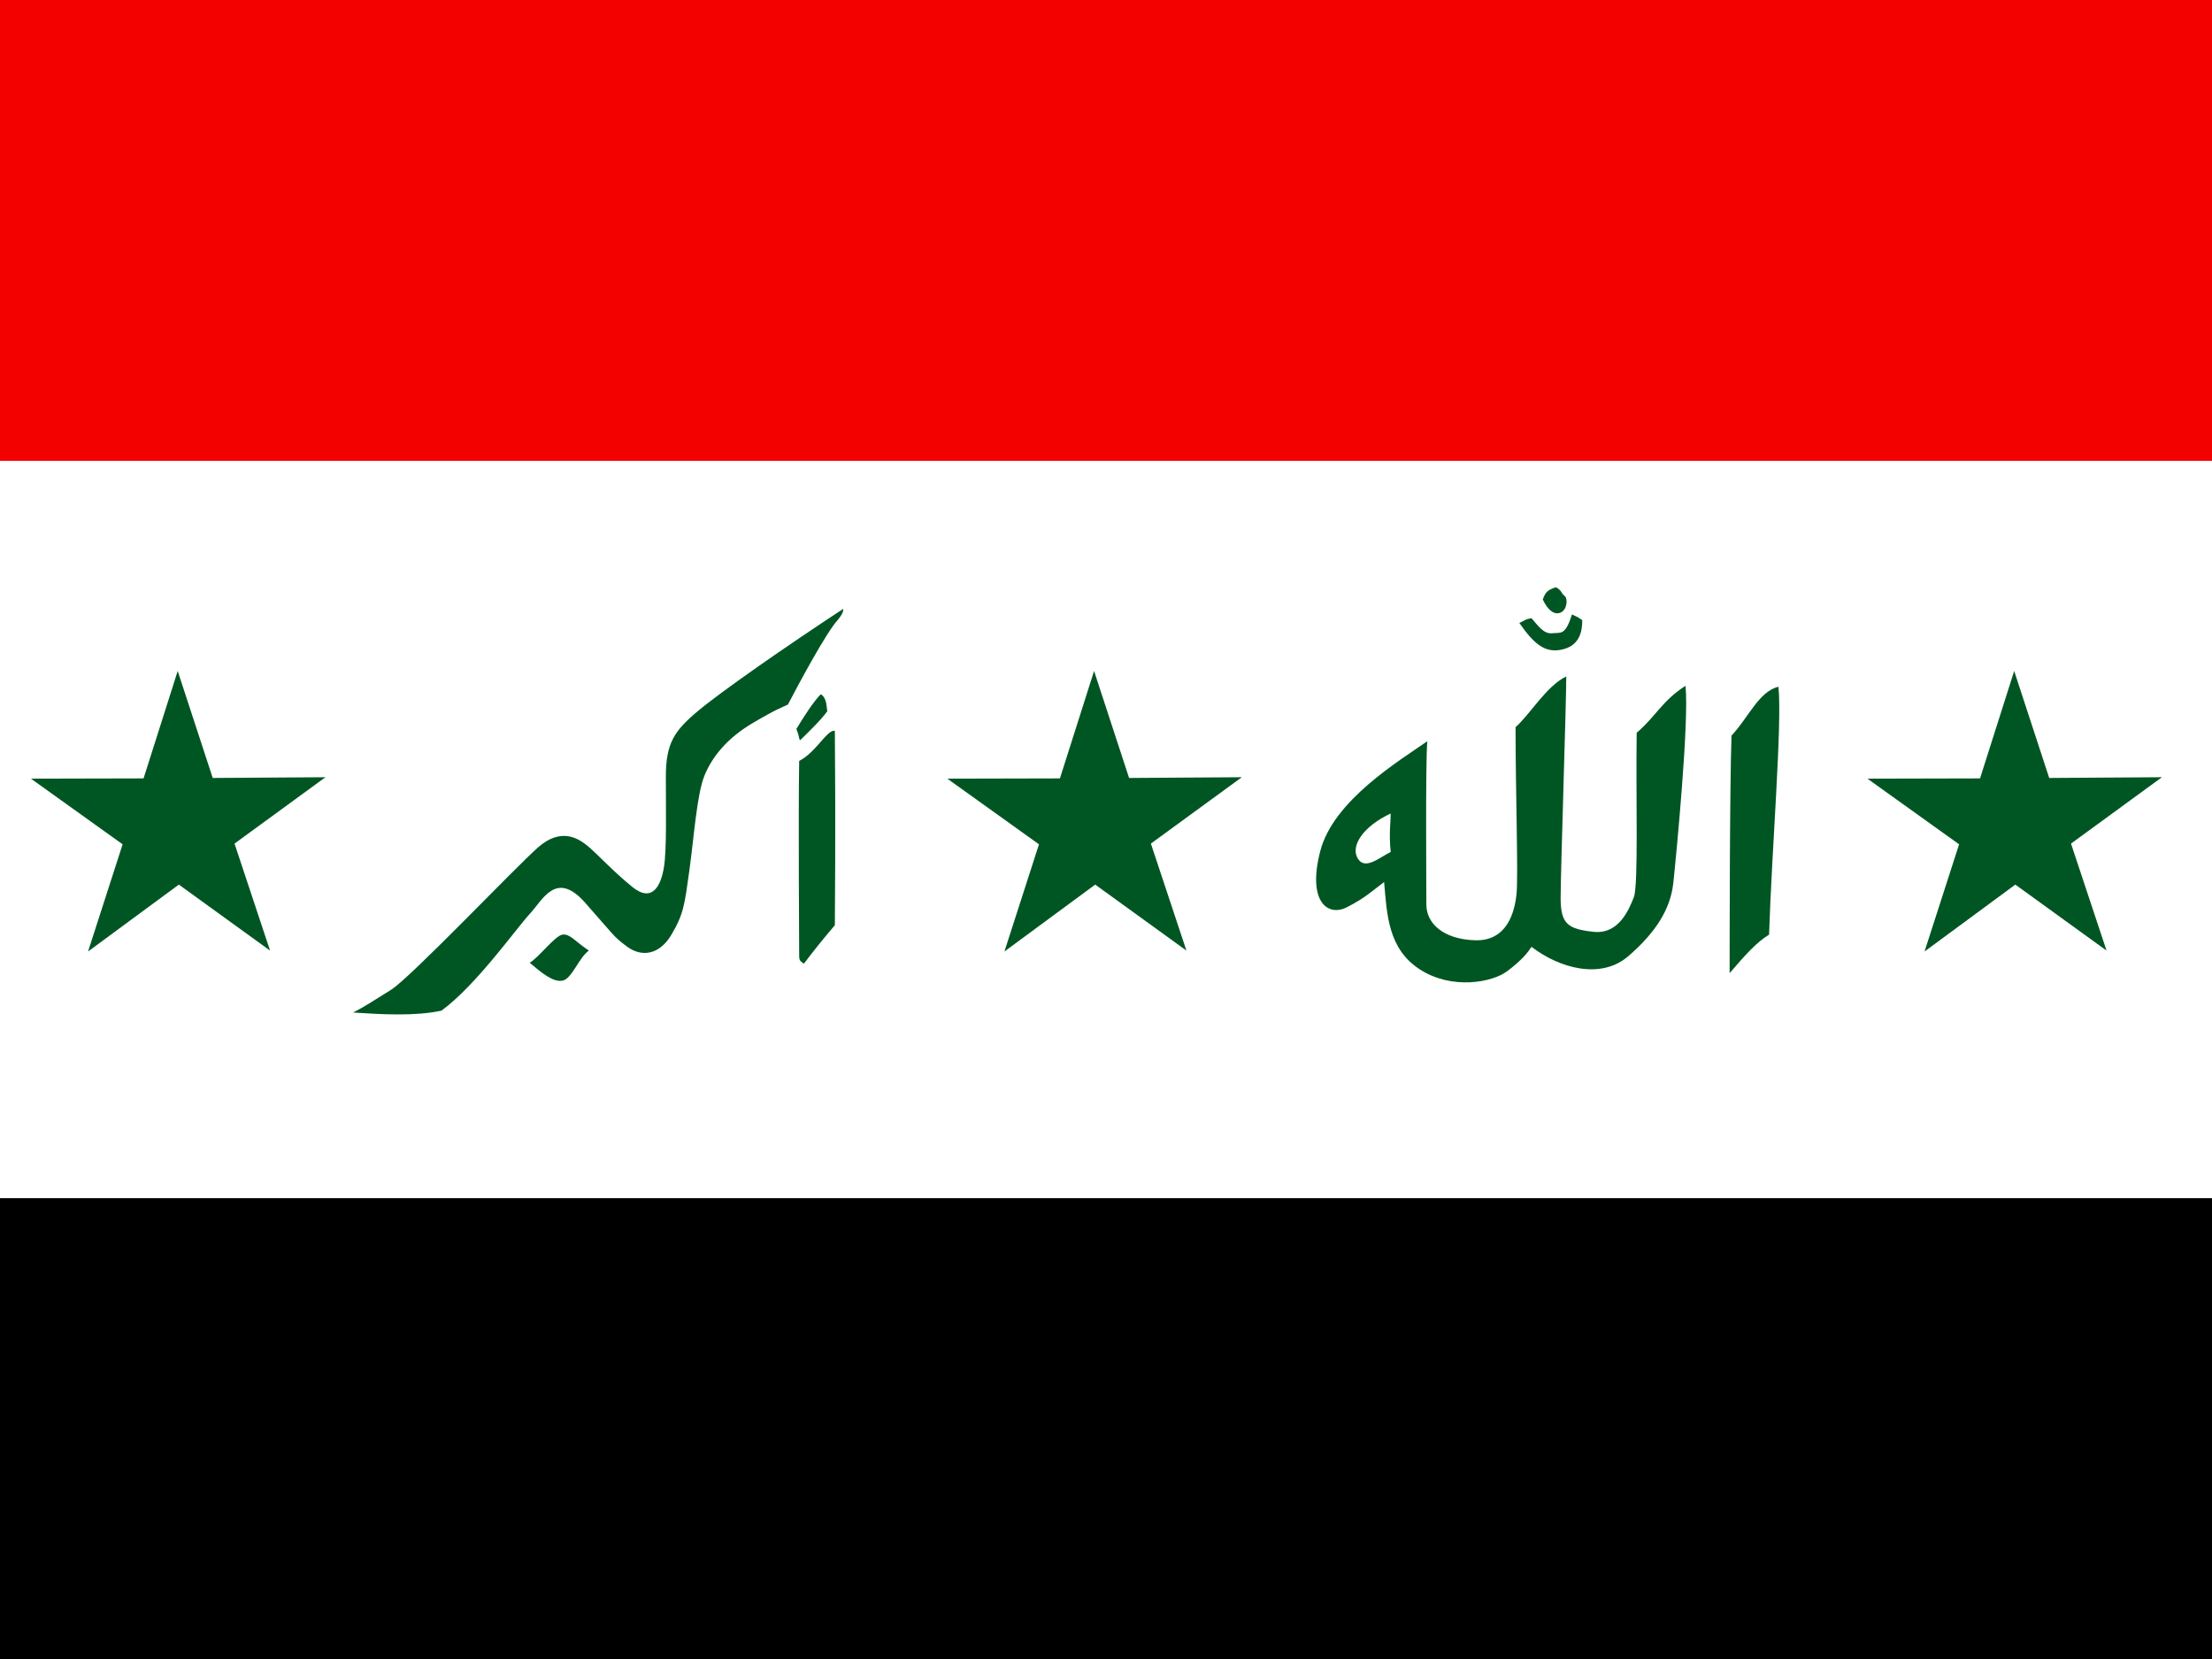
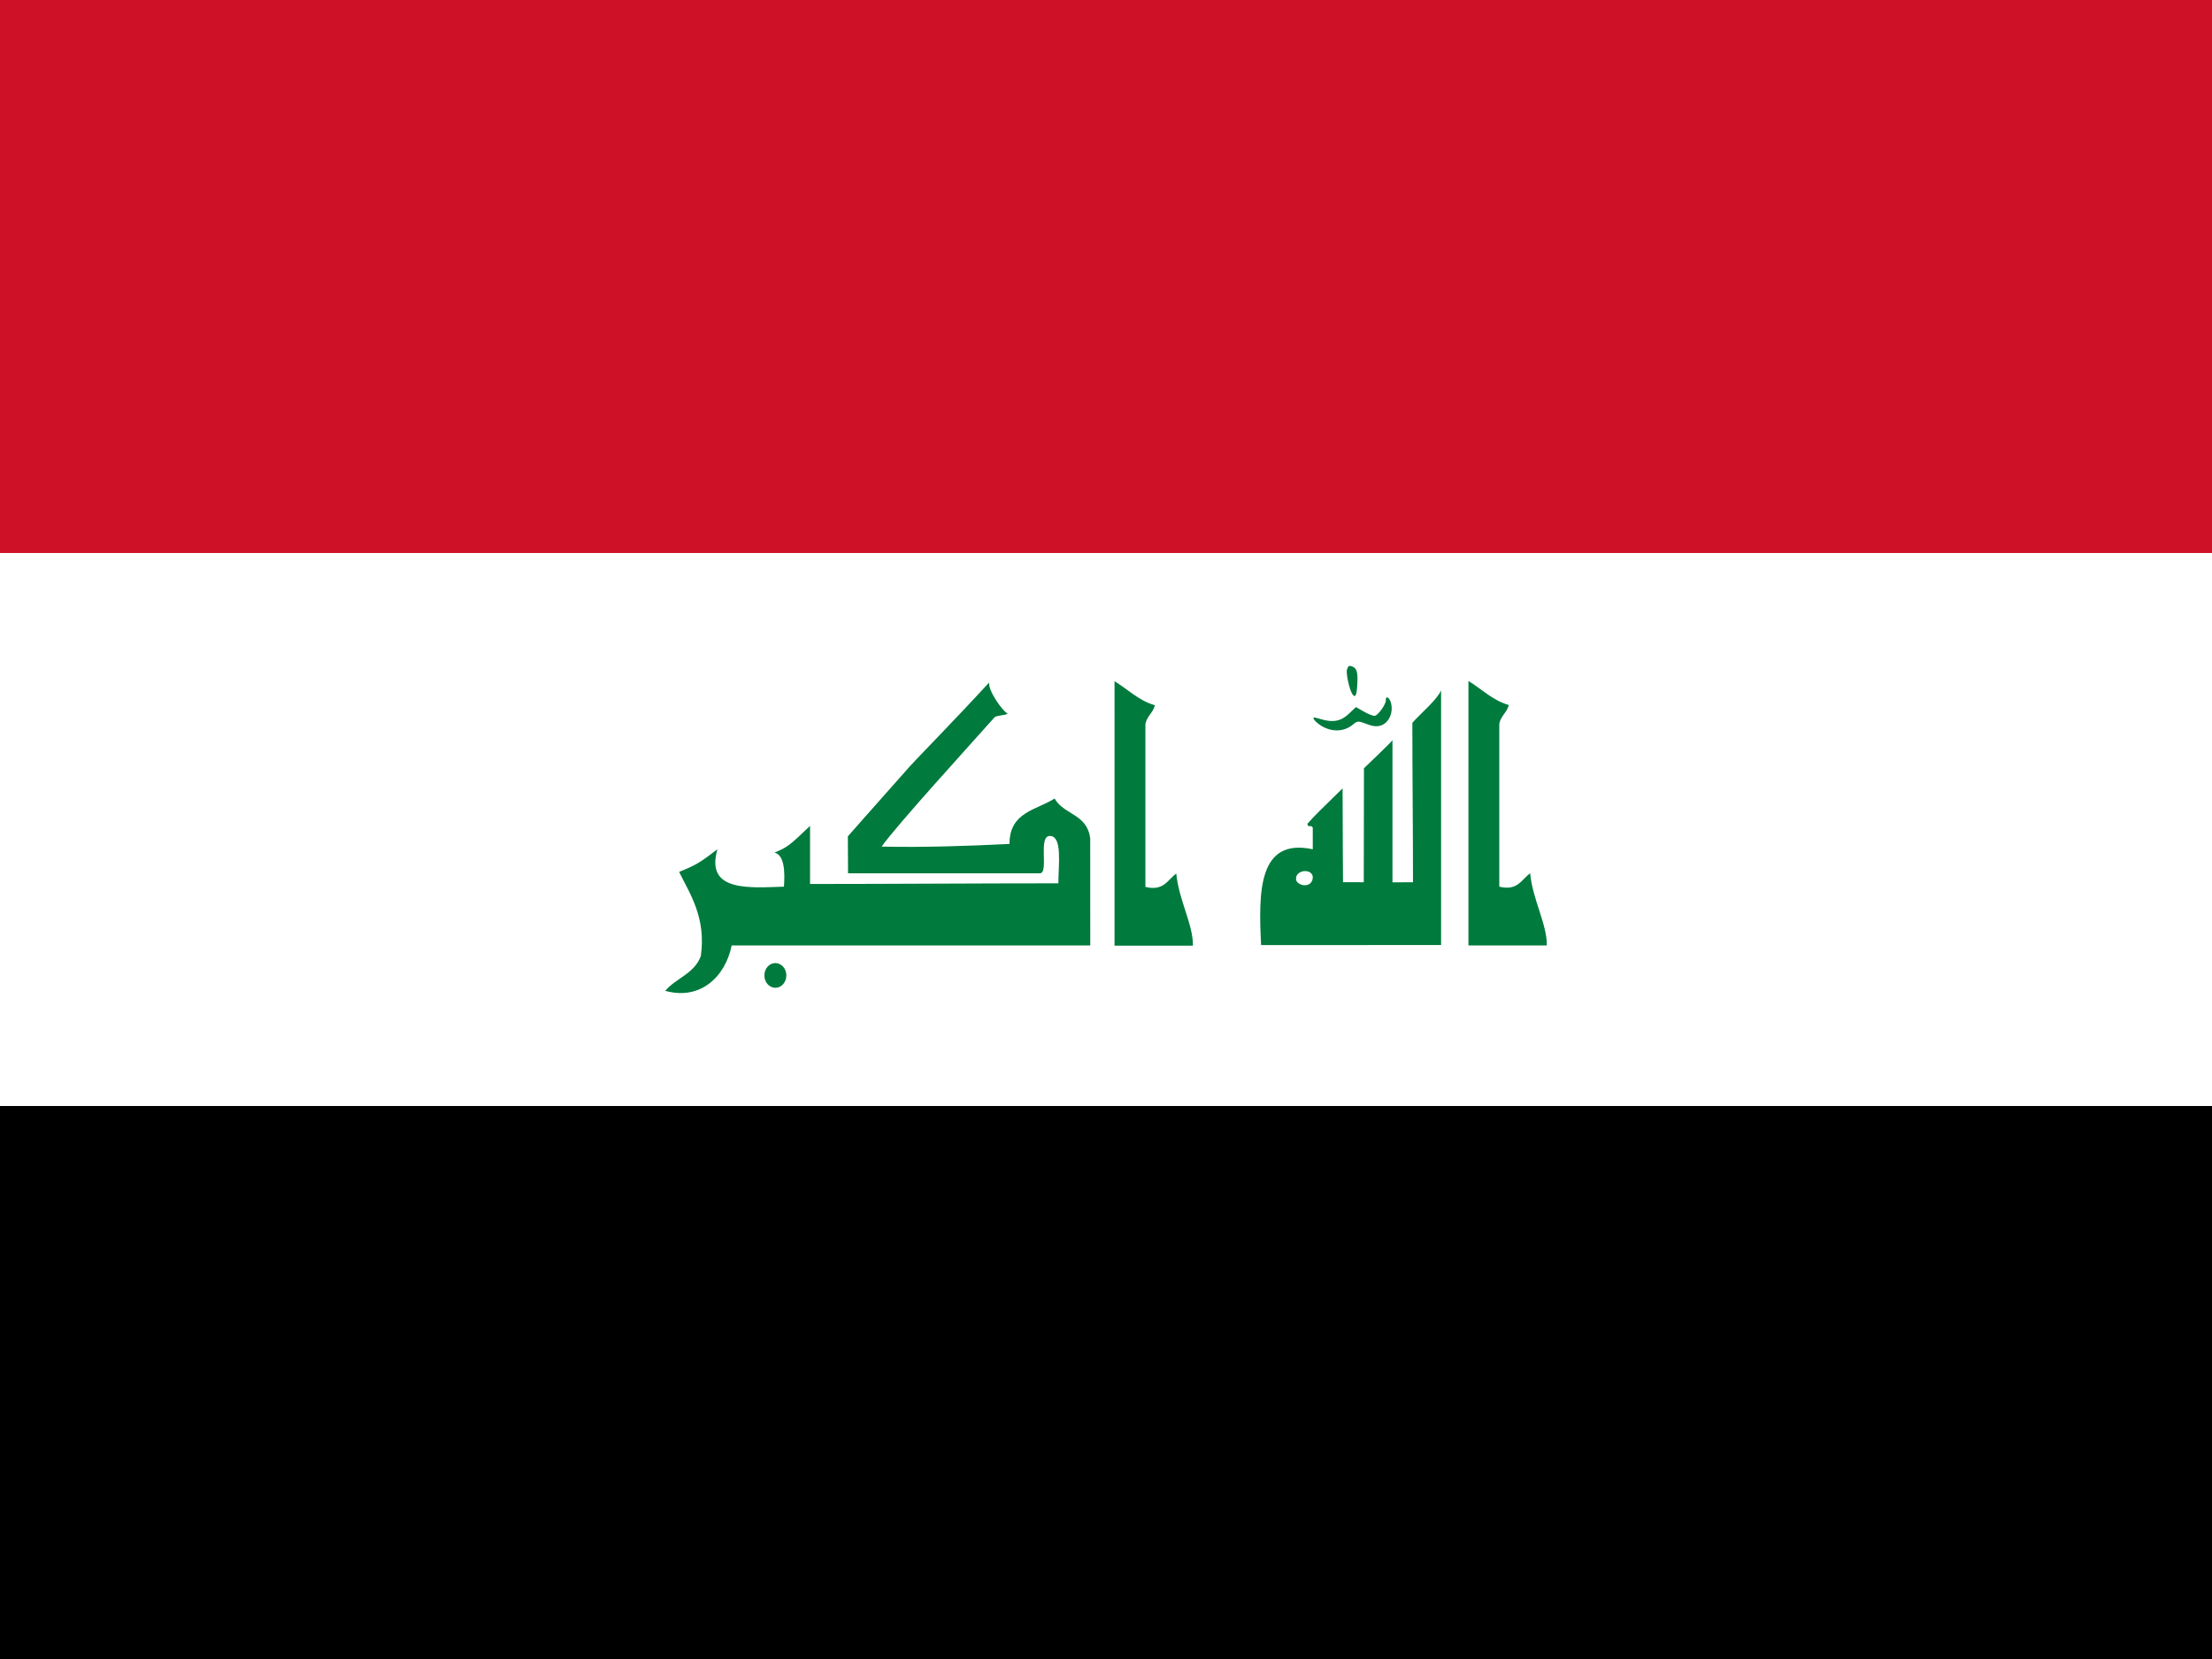
- <svg xmlns="http://www.w3.org/2000/svg" id="svg378" height="480" width="640" version="1.1">
-   <defs id="defs380">
-     <clipPath id="clipPath6904" clipPathUnits="userSpaceOnUse">
-       <rect id="rect6906" fill-opacity="0.67" height="384" width="512" y="64" x="-8.5301e-7" />
-     </clipPath>
-   </defs>
-   <g id="flag" clip-path="url(#clipPath6904)" fill-rule="evenodd" transform="matrix(1.25 0 0 1.25 .0000010663 -80)">
-     <rect id="rect171" height="512" width="512" y="-2.9648e-9" x="-8.5301e-7" stroke-width="1pt" fill="#fff" />
-     <rect id="rect140" height="170.67" width="512" y="341.33" x="-8.5301e-7" />
-     <rect id="rect403" height="170.67" width="512" y="-2.9648e-9" x="-8.5301e-7" fill="#f30000" />
-     <polygon id="polygon141" d="m 566.564,405.842 -35.328,-25.551 -35.147,25.896 13.383,-41.495 -35.489,-25.424 43.599,-0.094 13.213,-41.609 13.563,41.436 43.655,-0.291 -35.217,25.703 z" points="566.56 405.84 531.24 380.29 496.09 406.19 509.47 364.69 473.98 339.27 517.58 339.17 530.8 297.57 544.36 339 588.01 338.71 552.8 364.41" transform="matrix(.5978 0 0 .5978 148.9 41.417)" stroke-width="1pt" fill="#005623" />
-     <path id="path155" d="m193.24 233.17c0.217 24.34 0 39.988 0 44.986-2.608 3.042-5.216 6.302-7.172 8.91-0.869-0.652-1.087-0.652-1.087-1.956 0-1.304-0.217-33.25 0-44.986 3.912-1.956 6.52-7.389 8.259-6.954zm-8.91-0.435c1.956-3.26 4.129-6.52 5.65-8.041 1.521 0.869 1.304 3.26 1.521 3.911-1.521 2.174-5.216 5.65-6.303 6.737-0.435-0.652 0-0.435-0.869-2.608zm10.866-27.818c-13.257 8.693-28.253 19.125-33.686 23.689-5.433 4.564-7.389 7.389-7.389 15.213 0 7.824 0.217 16.734-0.435 20.863-0.652 4.129-2.608 8.476-7.389 4.564-4.781-3.911-8.258-7.823-10.432-9.562-2.173-1.739-6.085-4.13-11.301 0.435-5.216 4.564-29.556 30.208-34.12 33.033-4.564 2.825-5.433 3.477-8.693 5.216 6.737 0.435 14.343 0.869 20.428-0.435 8.041-5.868 17.386-19.125 20.429-22.385 3.043-3.26 6.085-10.214 12.822-2.608 6.737 7.606 6.52 7.823 9.779 10.214 3.26 2.391 7.389 1.956 10.215-2.825 2.825-4.781 3.042-6.954 4.129-14.778 1.087-7.823 1.738-17.603 3.477-21.95 1.738-4.347 5.216-8.693 11.083-12.171 5.868-3.477 6.955-3.694 8.259-4.346 2.608-4.999 8.91-16.734 11.518-19.56 1.087-1.304 1.304-1.956 1.304-2.608zm-58.895 79.107c-3.26-2.173-4.347-3.912-6.085-3.694s-5.433 5.216-7.606 6.52c2.825 2.391 5.433 4.564 7.606 4.13 2.174-0.435 3.694-5.216 6.085-6.955z" fill="#005623" />
-     <path id="path161" d="m411.65 222.96c-4.564 1.087-6.954 7.172-10.866 11.301-0.435 12.171-0.435 49.985-0.435 54.983 3.912-4.564 6.303-7.172 9.128-8.91 0.652-20.211 3.042-48.463 2.173-57.374zm-21.516-0.217c-5.433 3.477-6.737 6.954-11.301 10.866-0.217 14.561 0.435 35.206-0.652 38.032-1.087 2.825-3.477 8.693-9.345 8.041-5.868-0.652-7.606-1.738-7.606-7.823s1.304-44.986 1.304-51.289c-4.564 2.174-8.476 8.911-11.735 11.736 0 15.212 0.652 34.554 0.217 38.684-0.435 4.129-2.173 10.866-9.562 10.649-7.389-0.217-11.301-3.912-11.301-8.258 0-4.347-0.217-32.816 0.218-37.815-6.52 4.564-21.733 13.691-24.775 25.427-3.042 11.735 1.739 15.213 6.085 13.039 4.347-2.173 6.303-4.129 8.693-5.867 0.652 7.389 0.869 15.43 8.258 20.211 7.389 4.781 16.734 3.043 20.212 0.435 3.477-2.608 4.781-4.347 5.65-5.65 6.52 4.998 16.082 7.606 22.385 2.173 6.302-5.433 9.78-10.866 10.431-16.951 0.652-6.085 3.695-37.38 2.825-45.638zm-68.24 29.556c-6.52 3.043-9.345 7.606-7.606 10.432 1.738 2.825 5.216-0.435 7.606-1.521-0.435-4.346 0-6.737 0-8.91zm41.944-46.073c-1.521 4.998-2.608 4.129-4.564 4.347-1.956 0.217-3.26-1.739-4.781-3.477-1.521 0.217-1.738 0.652-2.825 1.087 3.477 4.998 6.085 7.171 10.214 6.085 4.129-1.087 4.347-4.781 4.347-6.737-0.652-0.435-0.869-0.652-2.391-1.304zm-3.694-6.303c-1.956 0.652-2.391 1.087-3.043 2.825 1.087 2.391 2.608 3.694 4.13 3.043 1.521-0.652 1.738-3.26 0.869-3.912-0.869-0.652-0.435-1.087-1.956-1.956z" fill="#005623" />
-     <polygon id="polygon163" d="m 566.564,405.842 -35.328,-25.551 -35.147,25.896 13.383,-41.495 -35.489,-25.424 43.599,-0.094 13.213,-41.609 13.563,41.436 43.655,-0.291 -35.217,25.703 z" points="566.56 405.84 531.24 380.29 496.09 406.19 509.47 364.69 473.98 339.27 517.58 339.17 530.8 297.57 544.36 339 588.01 338.71 552.8 364.41" transform="matrix(.5978 0 0 .5978 -276.18 41.417)" stroke-width="1pt" fill="#005623" />
-     <polygon id="polygon164" d="m 566.564,405.842 -35.328,-25.551 -35.147,25.896 13.383,-41.495 -35.489,-25.424 43.599,-0.094 13.213,-41.609 13.563,41.436 43.655,-0.291 -35.217,25.703 z" points="566.56 405.84 531.24 380.29 496.09 406.19 509.47 364.69 473.98 339.27 517.58 339.17 530.8 297.57 544.36 339 588.01 338.71 552.8 364.41" transform="matrix(.5978 0 0 .5978 -64.075 41.417)" stroke-width="1pt" fill="#005623" />
+ <svg xmlns="http://www.w3.org/2000/svg" viewBox="0 0 640 480" version="1.1" id="svg16" width="640" height="480">
+   <defs id="defs20" />
+   <path d="M 0,0 H 640 V 480 H 0 Z" fill="#ce1126" id="path2" style="stroke-width:0.754" />
+   <path d="M 0,160 H 640 V 480 H 0 Z" fill="#ffffff" id="path4" style="stroke-width:0.754" />
+   <path d="M 0,320 H 640 V 480 H 0 Z" id="path6" style="stroke-width:0.754" />
+   <g transform="matrix(1.557177,0,0,1.751824,-0.71751,-0.4672)" fill="#007a3d" id="g14">
+     <path d="m 246.026,120.178 c -0.558,-0.295 -1.186,-0.768 -1.395,-1.054 -0.314,-0.438 -0.132,-0.456 1.163,-0.104 2.318,0.629 3.814,0.383 5.298,-0.873 l 1.308,-1.103 1.54,0.784 c 0.848,0.428 1.748,0.725 2.008,0.656 0.667,-0.176 2.05,-1.95 2.005,-2.564 -0.054,-0.759 0.587,-0.568 0.896,0.264 0.615,1.631 -0.281,3.502 -1.865,3.918 -0.773,0.201 -1.488,0.127 -2.659,-0.281 -1.438,-0.502 -1.684,-0.494 -2.405,0.058 -1.618,1.239 -3.869,1.355 -5.894,0.299 z m 5.734,-5.242 c -0.563,-0.717 -1.239,-3.424 -1.021,-4.088 0.192,-0.576 0.391,-0.691 0.914,-0.527 0.918,0.287 1.13,0.92 0.993,3.064 -0.107,1.747 -0.366,2.206 -0.886,1.551 z m -67.516,-1.946 c -0.185,1.311 2.325,4.568 3.458,5.158 -0.77,0.345 -1.728,0.188 -2.434,0.576 -3.948,3.948 -18.367,18.006 -21,21.366 7.799,0.154 16.448,-0.106 23.761,-0.44 -0.007,-5.299 5.018,-5.572 8.381,-7.502 1.73,2.725 6.075,2.516 6.618,6.617 0,4.91 0.009,12.307 0.009,17.646 h -66.625 c -1.172,5.176 -5.844,9.125 -12.354,7.5 2.014,-2.104 5.405,-2.827 6.619,-5.734 1.024,-6.365 -2.046,-10.296 -4.031,-13.906 3.284,-1.195 3.782,-1.494 7.121,-3.737 -2.344,7.12 6.091,6.338 12.353,6.175 0.211,-2.417 0.089,-5.271 -1.766,-5.624 2.396,-0.87 2.794,-1.168 6.619,-4.412 v 9.593 c 14.886,0 30.942,-0.111 46.139,-0.111 0,-3.002 0.795,-7.824 -1.581,-7.824 -2.269,0 -0.107,6.173 -1.87,6.173 h -35.63 c 0,-1.328 -0.034,-4.104 -0.034,-6.104 1.51,-1.51 1.331,-1.379 11.648,-11.697 1.028,-1.031 8.266,-7.568 14.599,-13.713 z m 89.06,-0.254 c 2.487,1.339 4.457,3.191 7.502,3.972 -0.354,1.261 -1.476,1.759 -1.77,3.087 v 26.91 c 3.402,0.75 4.118,-1.178 5.737,-2.205 0.442,4.307 3.186,8.529 3.088,11.91 h -14.559 c 0.002,-14.555 0.002,-29.114 0.002,-43.674 z m -19.412,14.412 c 0,0 5.296,-4.471 5.296,-4.643 v 23.484 l 3.814,-0.006 c 0,-8.947 -0.118,-18.022 -0.118,-26.338 1.548,-1.549 4.58,-3.791 5.338,-5.358 v 42.06 c -10.746,0 -30.793,0.012 -33.443,0.012 -0.493,-8.729 -0.577,-17.771 9.6,-15.826 v -3.563 c -0.311,-0.609 -0.868,0.147 -0.998,-0.645 1.615,-1.617 2.163,-2.029 6.538,-5.852 0,4.612 0.08,15.5 0.08,15.5 1.07,0 3.153,0.004 3.857,0.004 0.001,0.002 0.036,-18.227 0.036,-18.829 z m -12.553,18.603 c 0.716,1.075 3.154,1.056 3.04,-0.755 -0.411,-1.493 -3.616,-0.924 -3.04,0.755 z" id="path8" />
+     <circle cx="144.527" cy="161.369" r="2.042" id="circle10" />
+     <path d="m 207.549,112.779 c 2.488,1.339 4.457,3.191 7.502,3.971 -0.353,1.26 -1.476,1.76 -1.768,3.087 v 26.911 c 3.401,0.749 4.117,-1.18 5.736,-2.206 0.441,4.308 3.185,8.528 3.088,11.91 h -14.56 c 0.002,-14.556 0.002,-29.114 0.002,-43.673 z" id="path12" />
  </g>
</svg>
